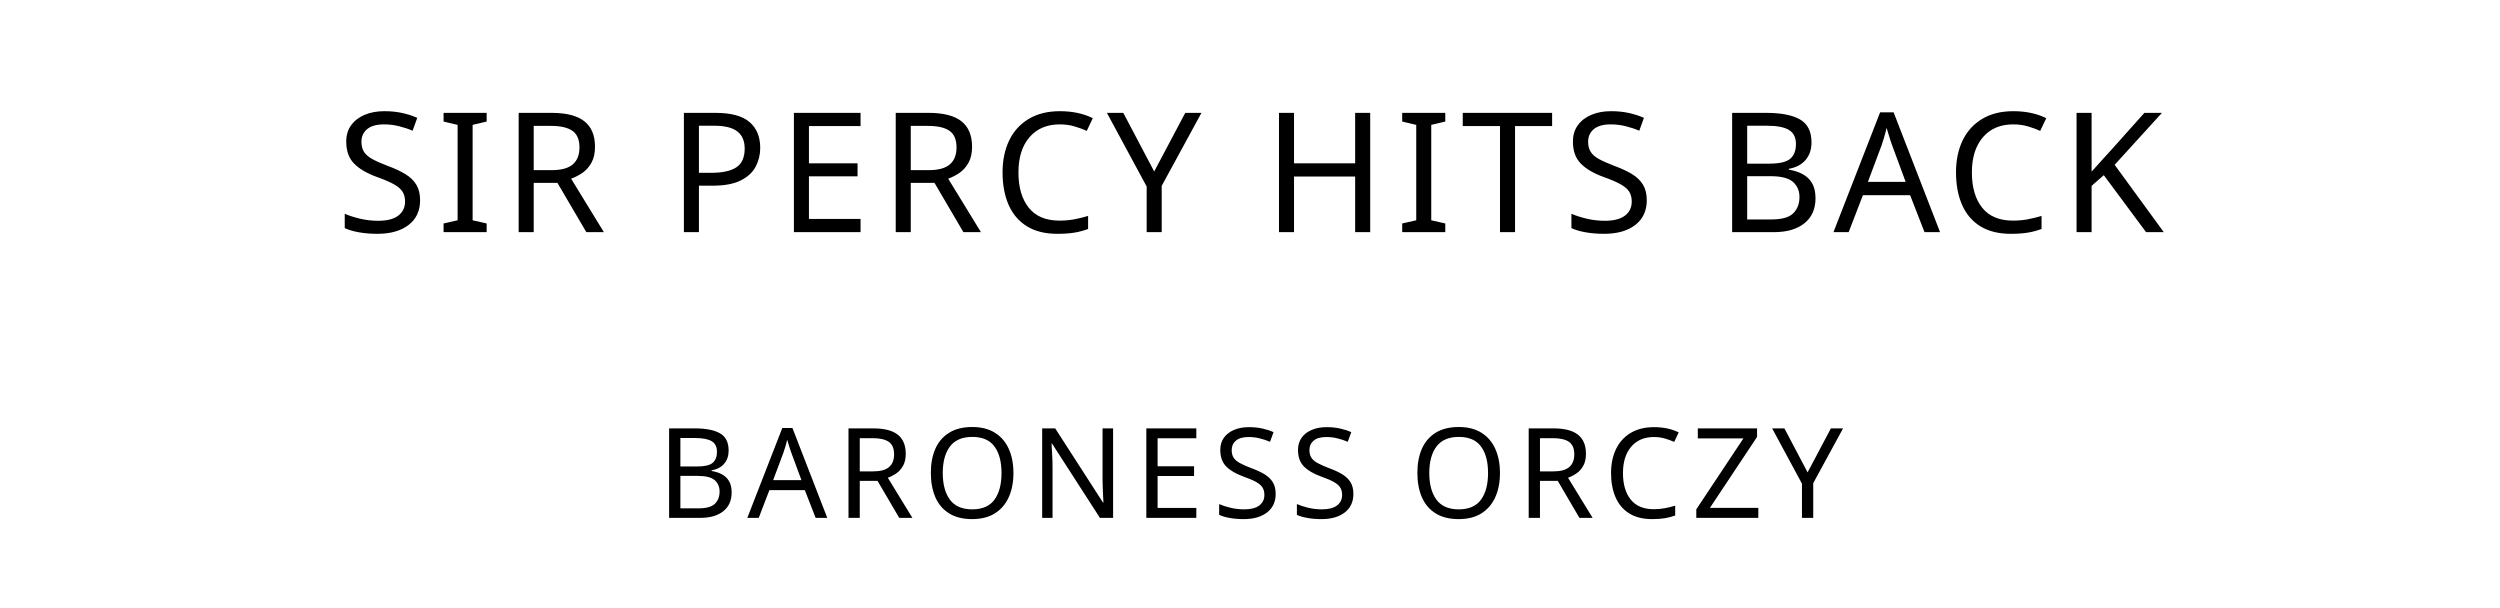
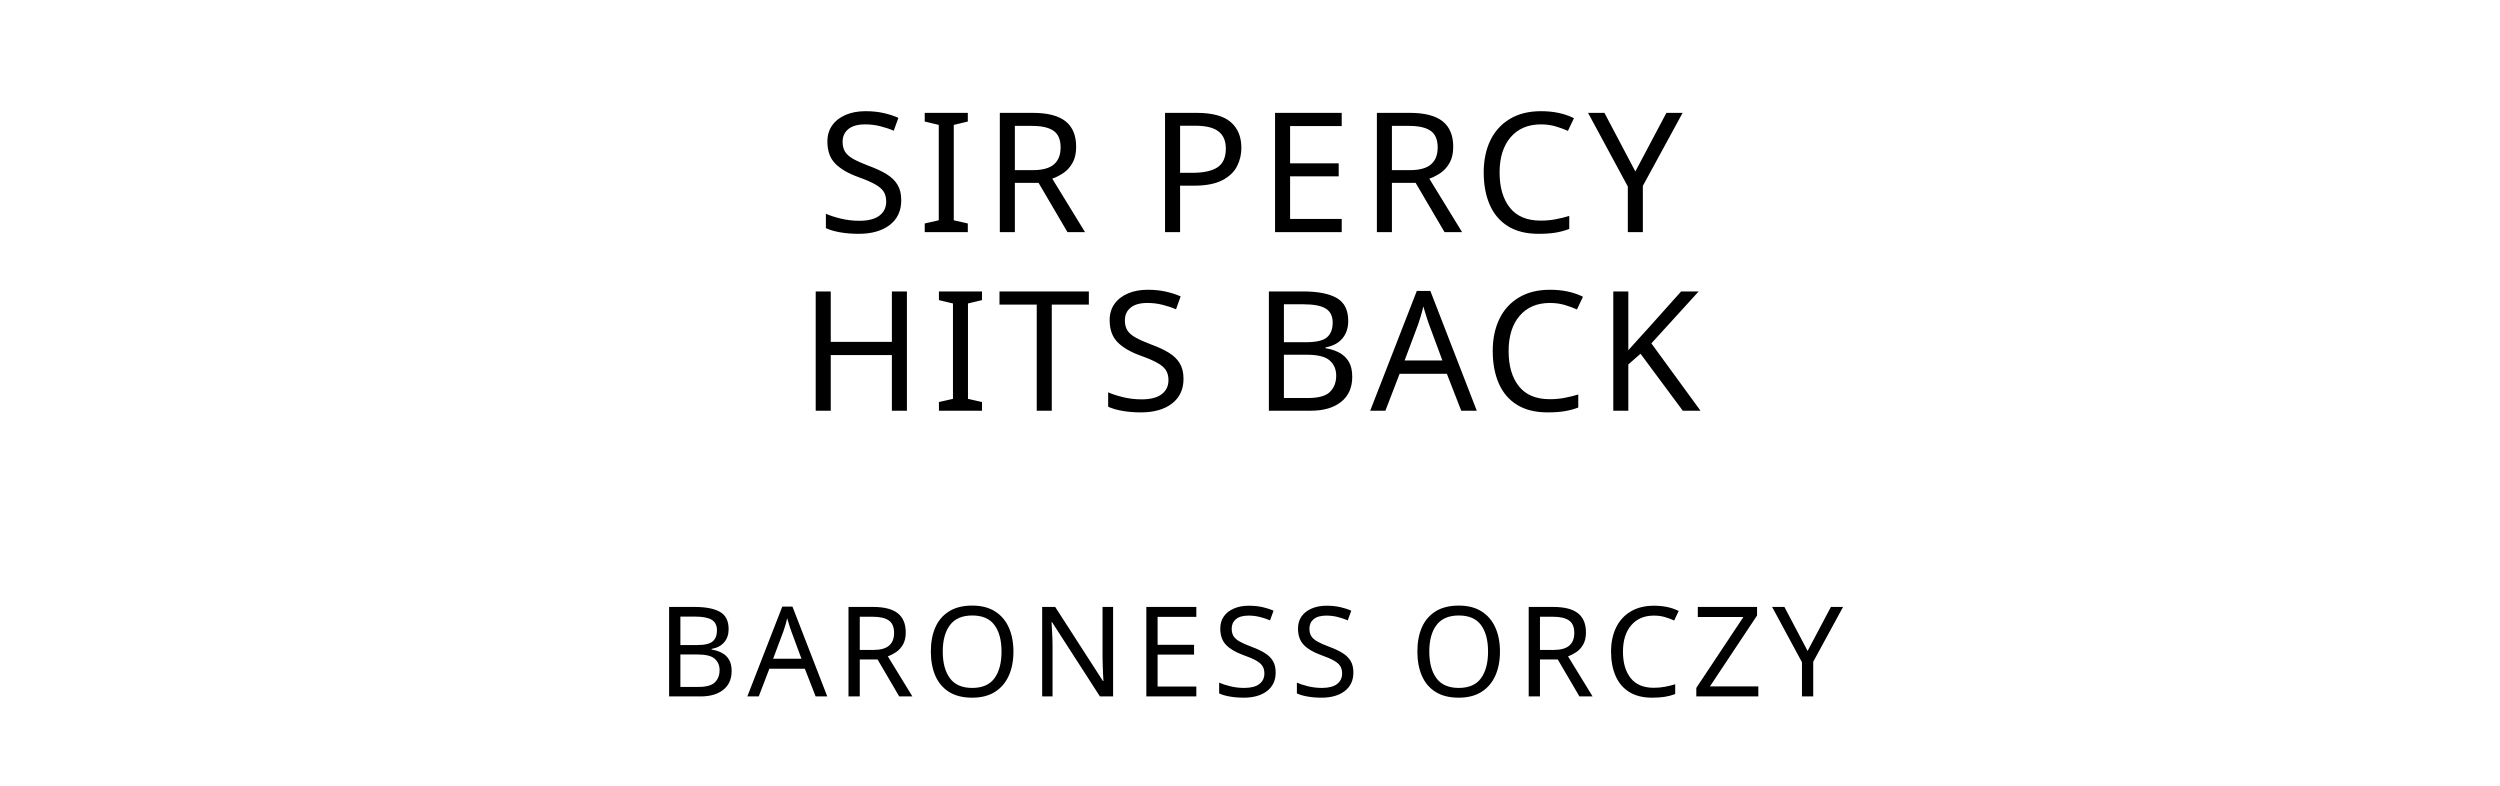
- <svg xmlns="http://www.w3.org/2000/svg" version="1.1" viewBox="0 0 1400 340">
+ <svg xmlns="http://www.w3.org/2000/svg" version="1.1" viewBox="0 0 1400 440">
  <style type="text/css">
		text{
			font-family: "League Spartan";
			letter-spacing: 5px;
			text-anchor: middle;
		}

		.title{
			font-size: 93.567px;
		}

		.author{
			font-size: 70.175px;
		}
	</style>
-   <text class="title" x="700" y="130">SIR PERCY HITS BACK</text>
-   <text class="author" x="700" y="290">BARONESS ORCZY</text>
+   <text class="title" x="700" y="130">SIR PERCY</text>
+   <text class="title" x="700" y="230">HITS BACK</text>
+   <text class="author" x="700" y="390">BARONESS ORCZY</text>
</svg>
